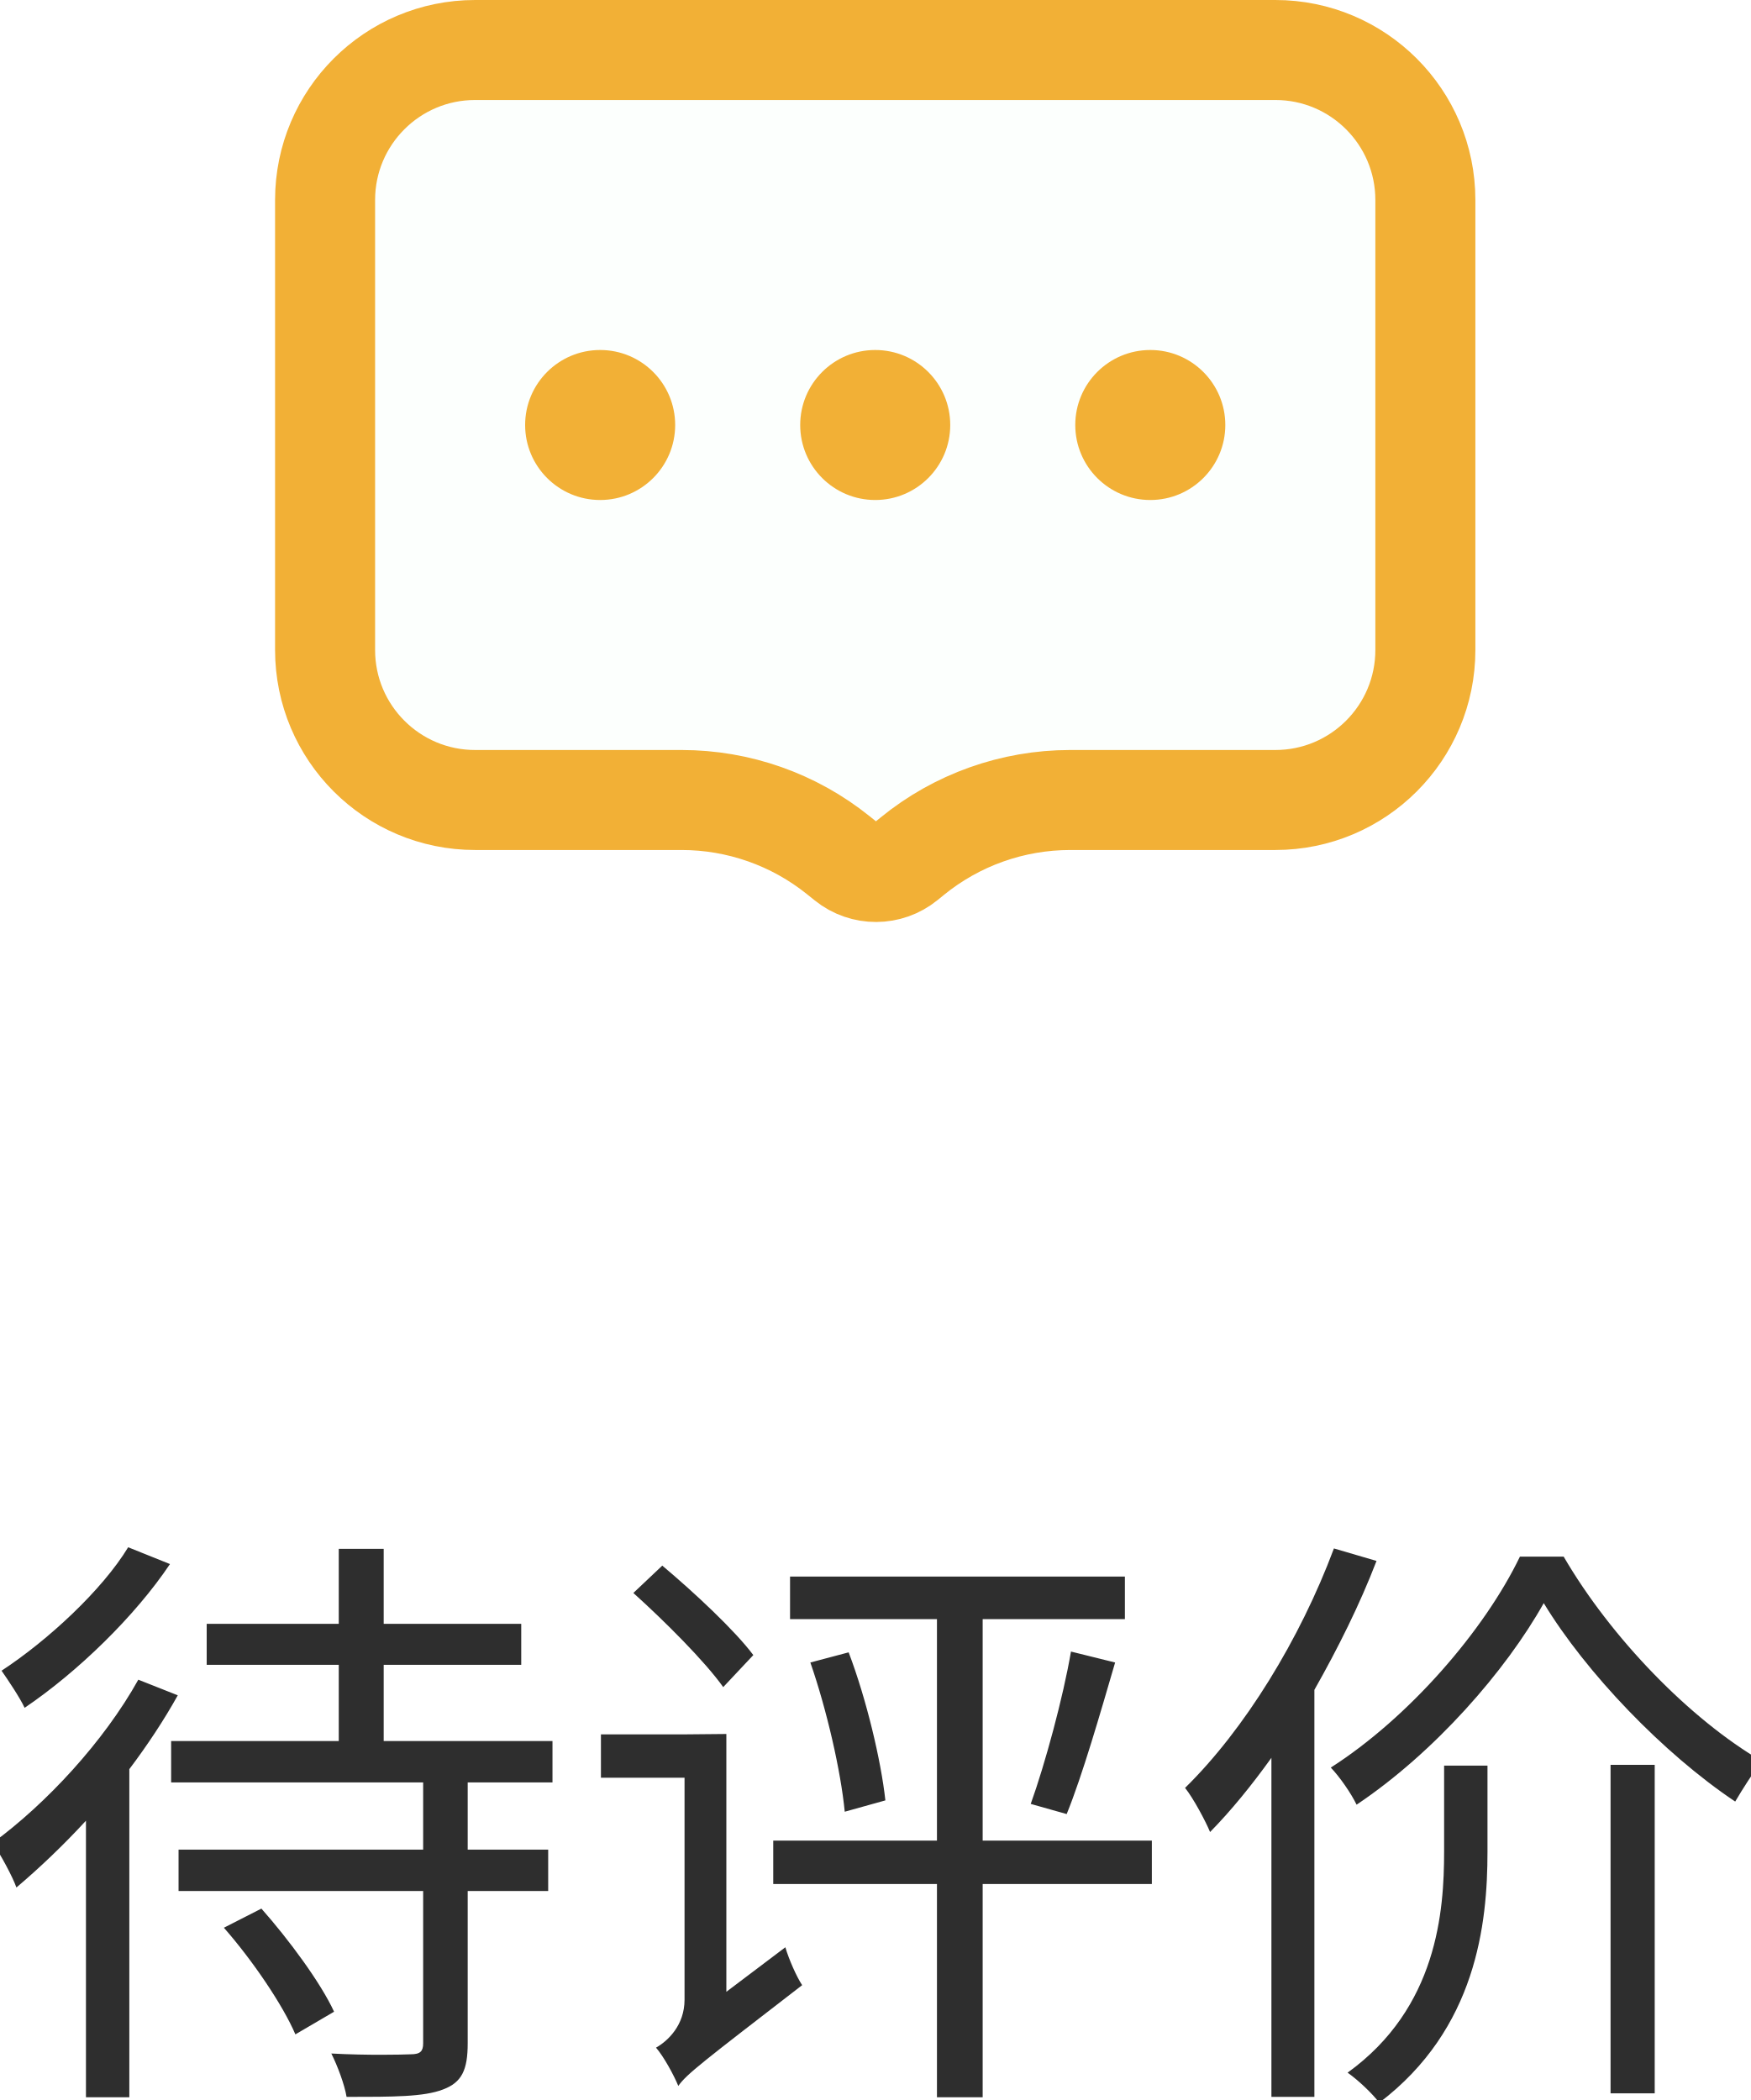
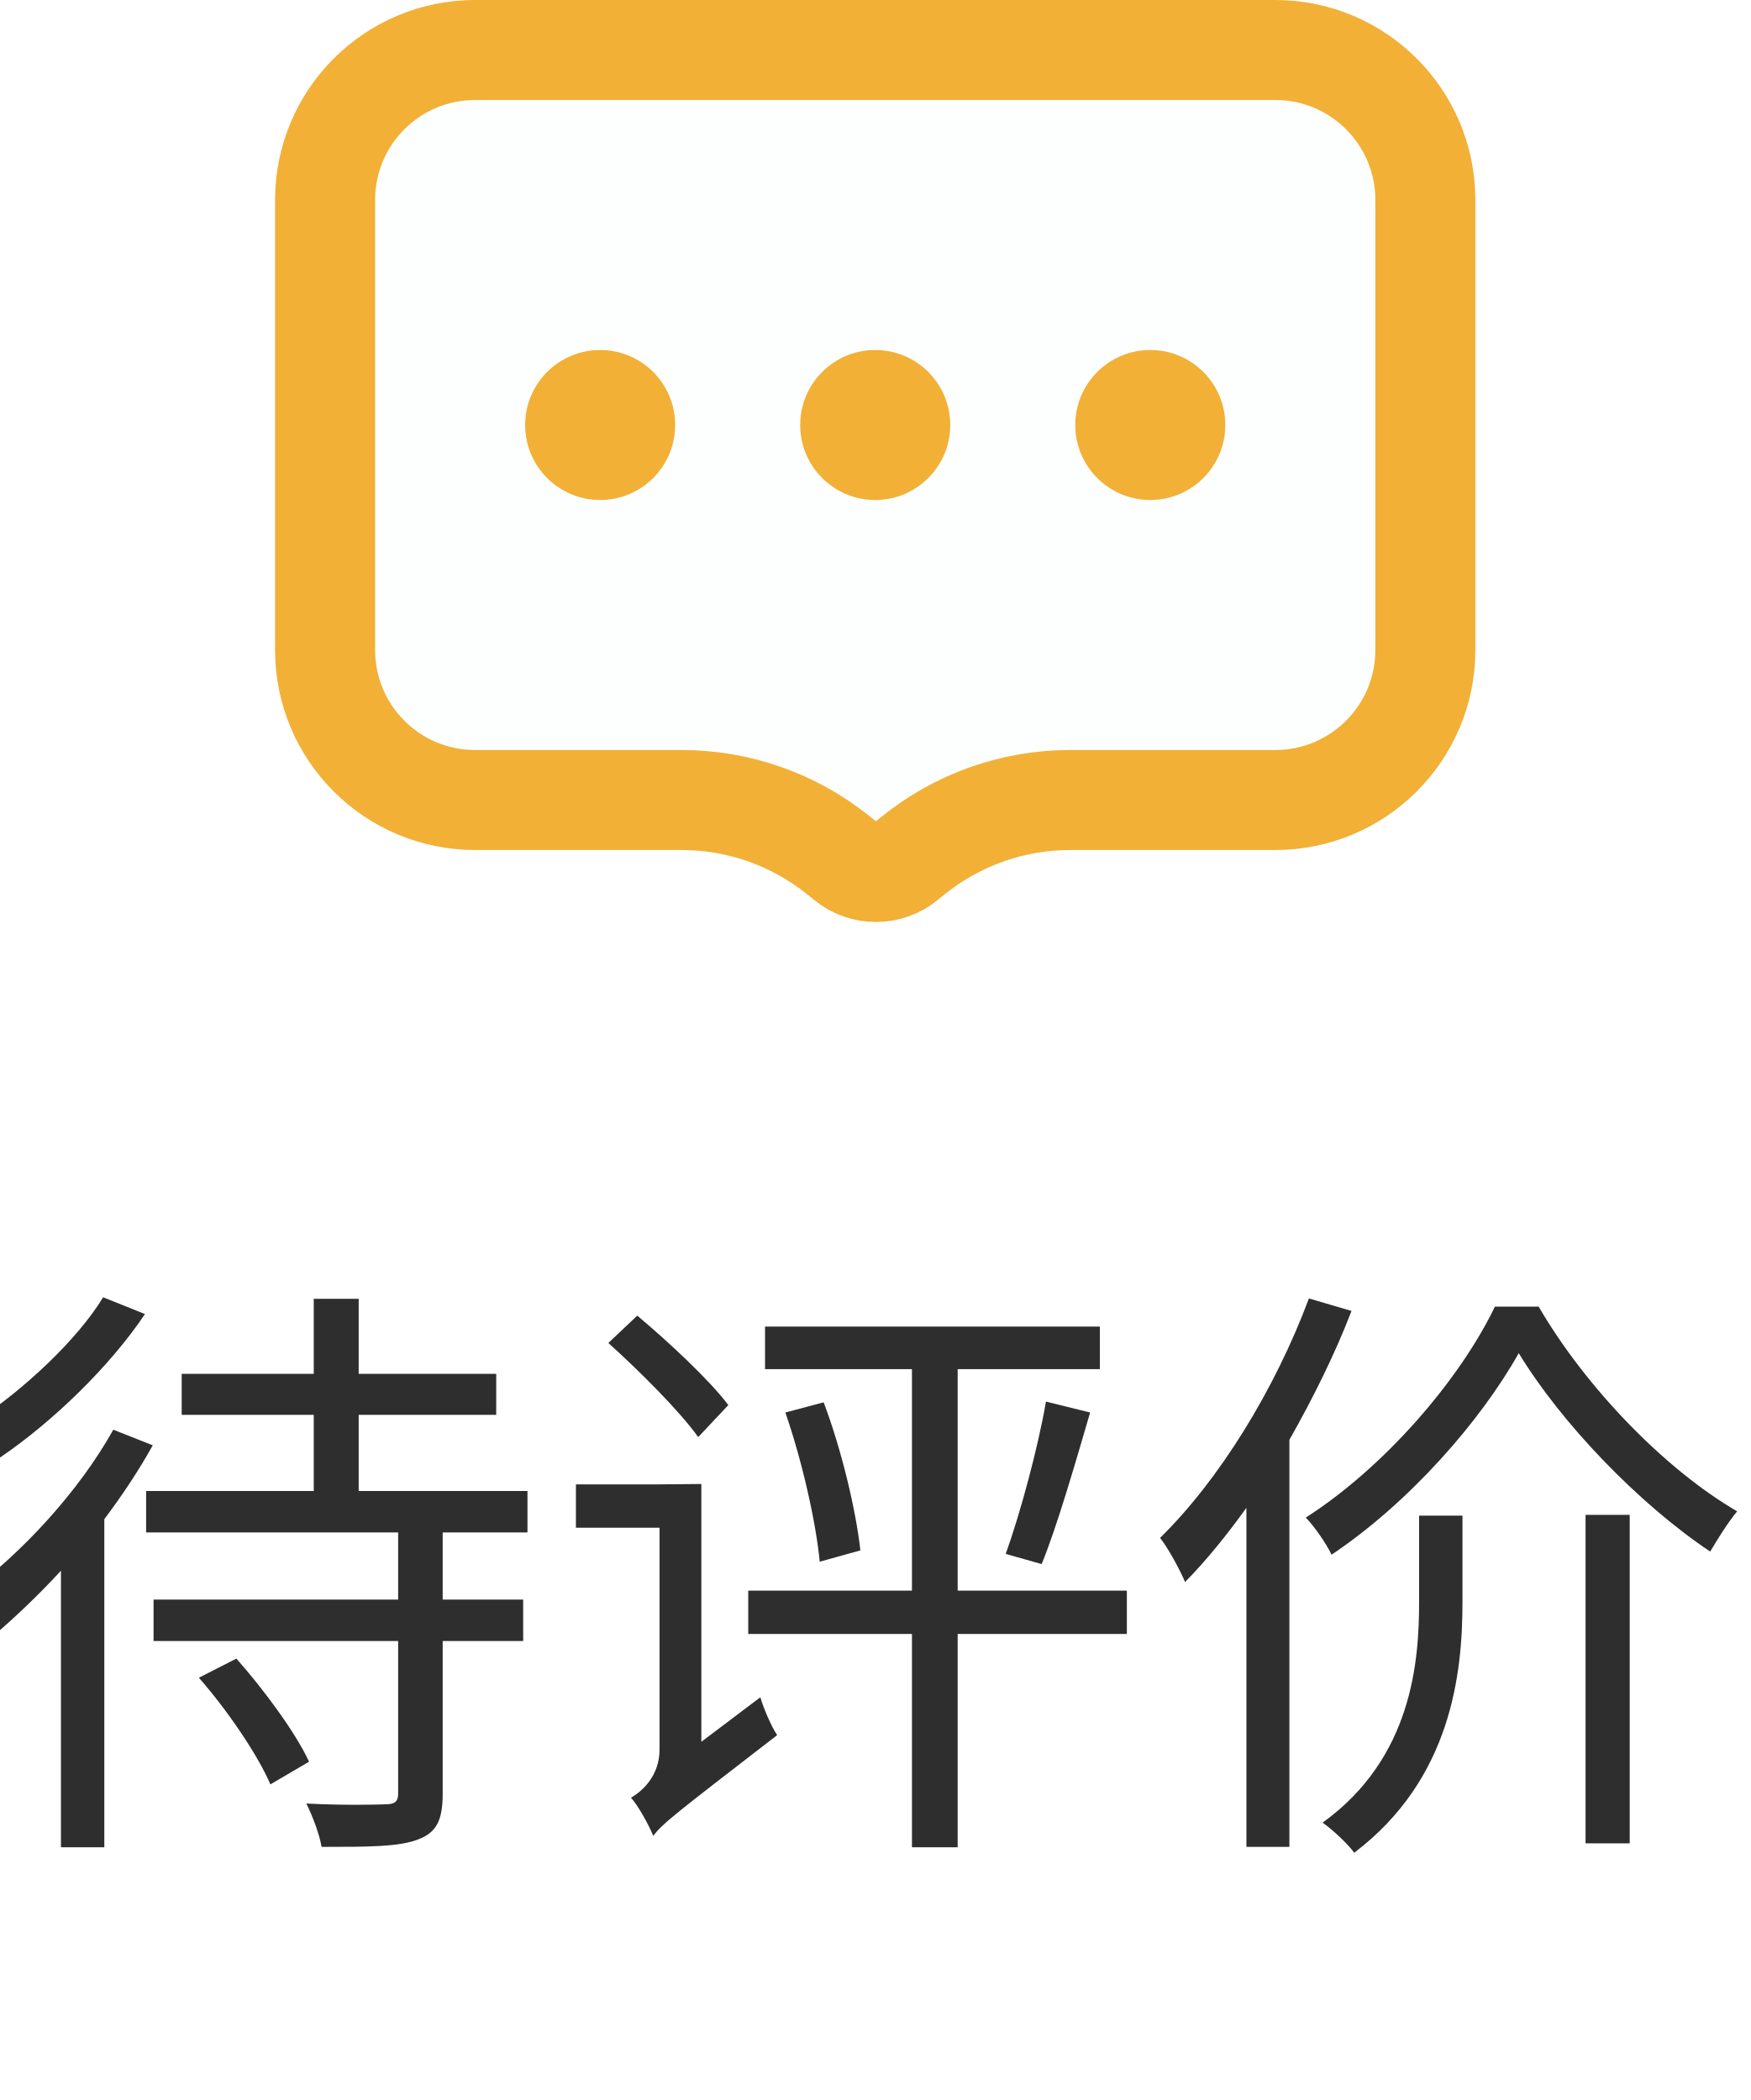
<svg xmlns="http://www.w3.org/2000/svg" width="70px" height="84px" viewBox="0 0 70 84" version="1.1">
  <g id="我的" stroke="none" stroke-width="1" fill="none" fill-rule="evenodd">
    <g transform="translate(-486, -647)" id="我的订单">
      <g transform="translate(0, 548)">
        <g id="分组-11" transform="translate(47, 85)">
          <g id="待评价" transform="translate(438, 0)">
            <g id="分组-17" transform="translate(0, 8)">
              <g id="待评价" transform="translate(12, 0)">
                <rect id="矩形" x="0" y="0" width="48" height="48" />
                <g id="分组-13" transform="translate(0, 6)">
                  <path d="M8,2 C4.686,2 2,4.686 2,8 L2,26 C2,29.314 4.686,32 8,32 L16.256,32 C18.535,32 20.747,32.779 22.523,34.208 L22.836,34.459 C23.537,35.023 24.536,35.019 25.232,34.451 L25.474,34.254 C27.259,32.796 29.493,32 31.798,32 L40,32 C43.314,32 46,29.314 46,26 L46,8 C46,4.686 43.314,2 40,2 L8,2 Z" id="矩形" stroke="#F2B036" stroke-width="4" fill-opacity="0.1" fill="#E1FDEC" />
                  <circle id="椭圆形" fill="#F2B036" cx="13" cy="17" r="3" />
                  <circle id="椭圆形-copy-2" fill="#F2B036" cx="24" cy="17" r="3" />
                  <circle id="椭圆形-copy-3" fill="#F2B036" cx="35" cy="17" r="3" />
                </g>
              </g>
-               <text id="待付款" font-family="MicrosoftYaHeiUI, Microsoft YaHei UI" font-size="24" font-weight="normal" fill="#2E2E2E">
+               <text id="待付款" font-family="MicrosoftYaHeiUI, Microsoft YaHei UI" font-size="24" font-weight="normal" fill="#2E2E2E" transform="translate(-1 -10)">
                <tspan x="0" y="88">待评价</tspan>
              </text>
            </g>
          </g>
        </g>
      </g>
    </g>
  </g>
</svg>
